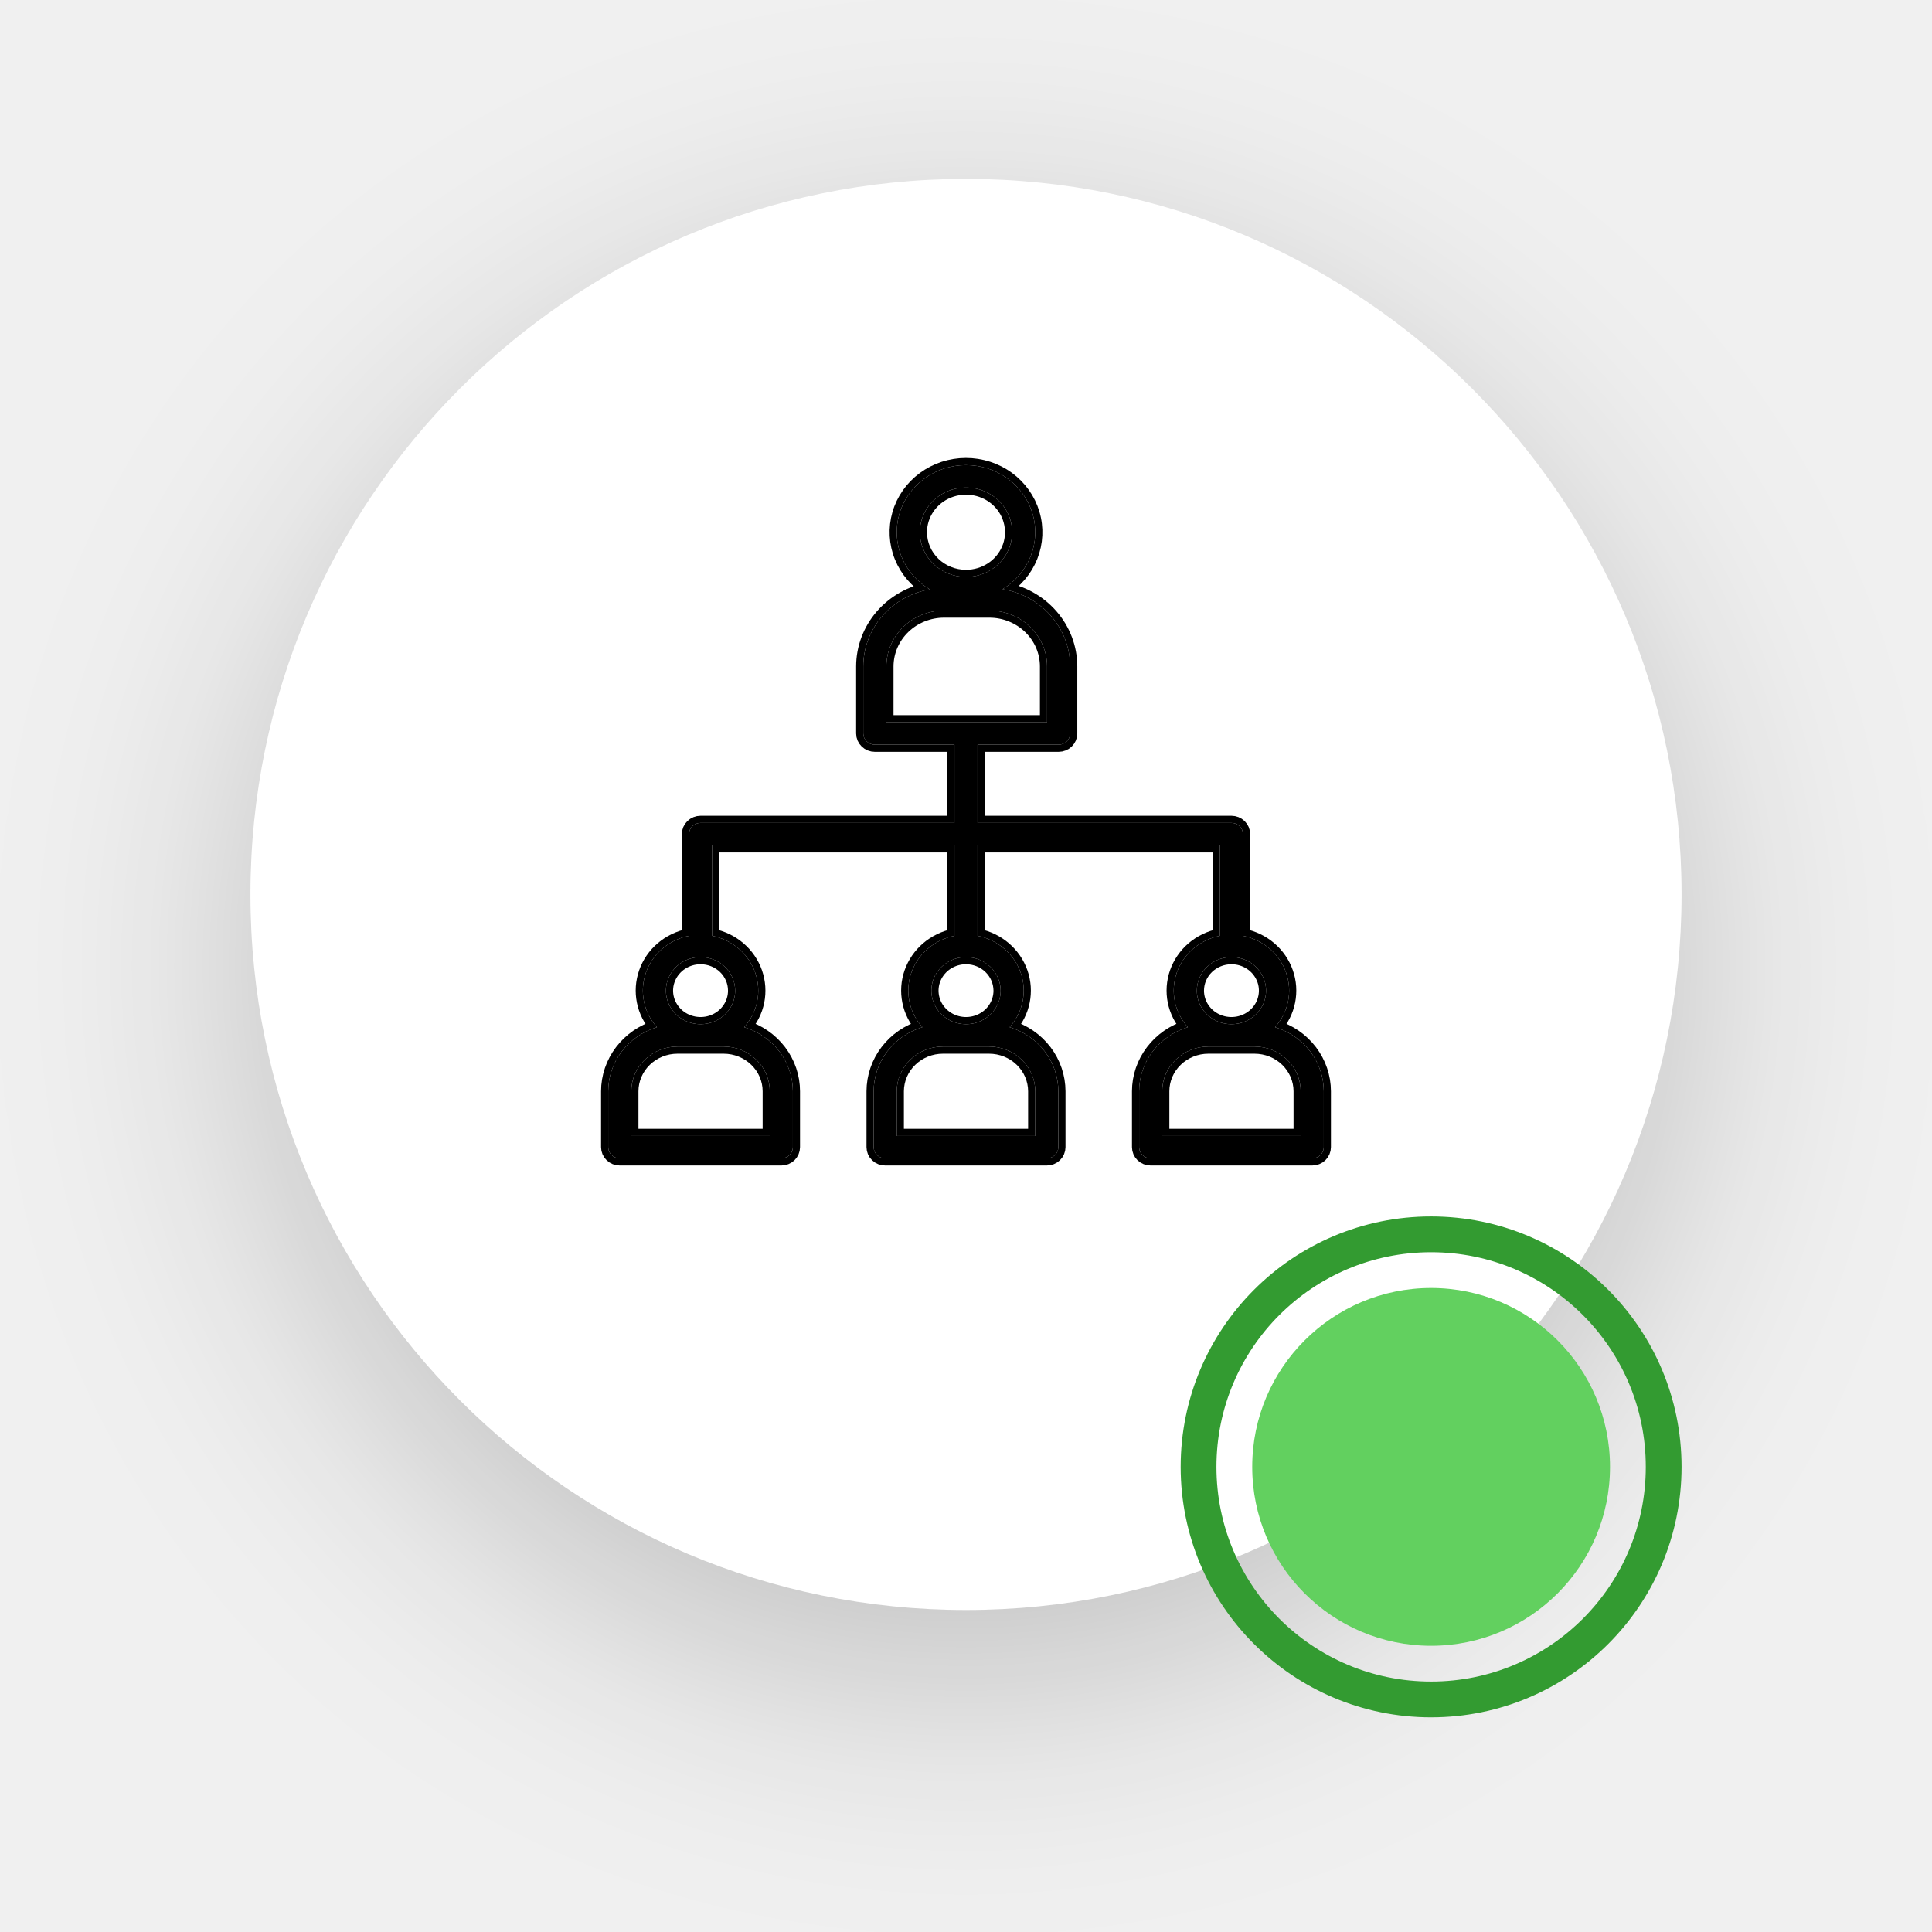
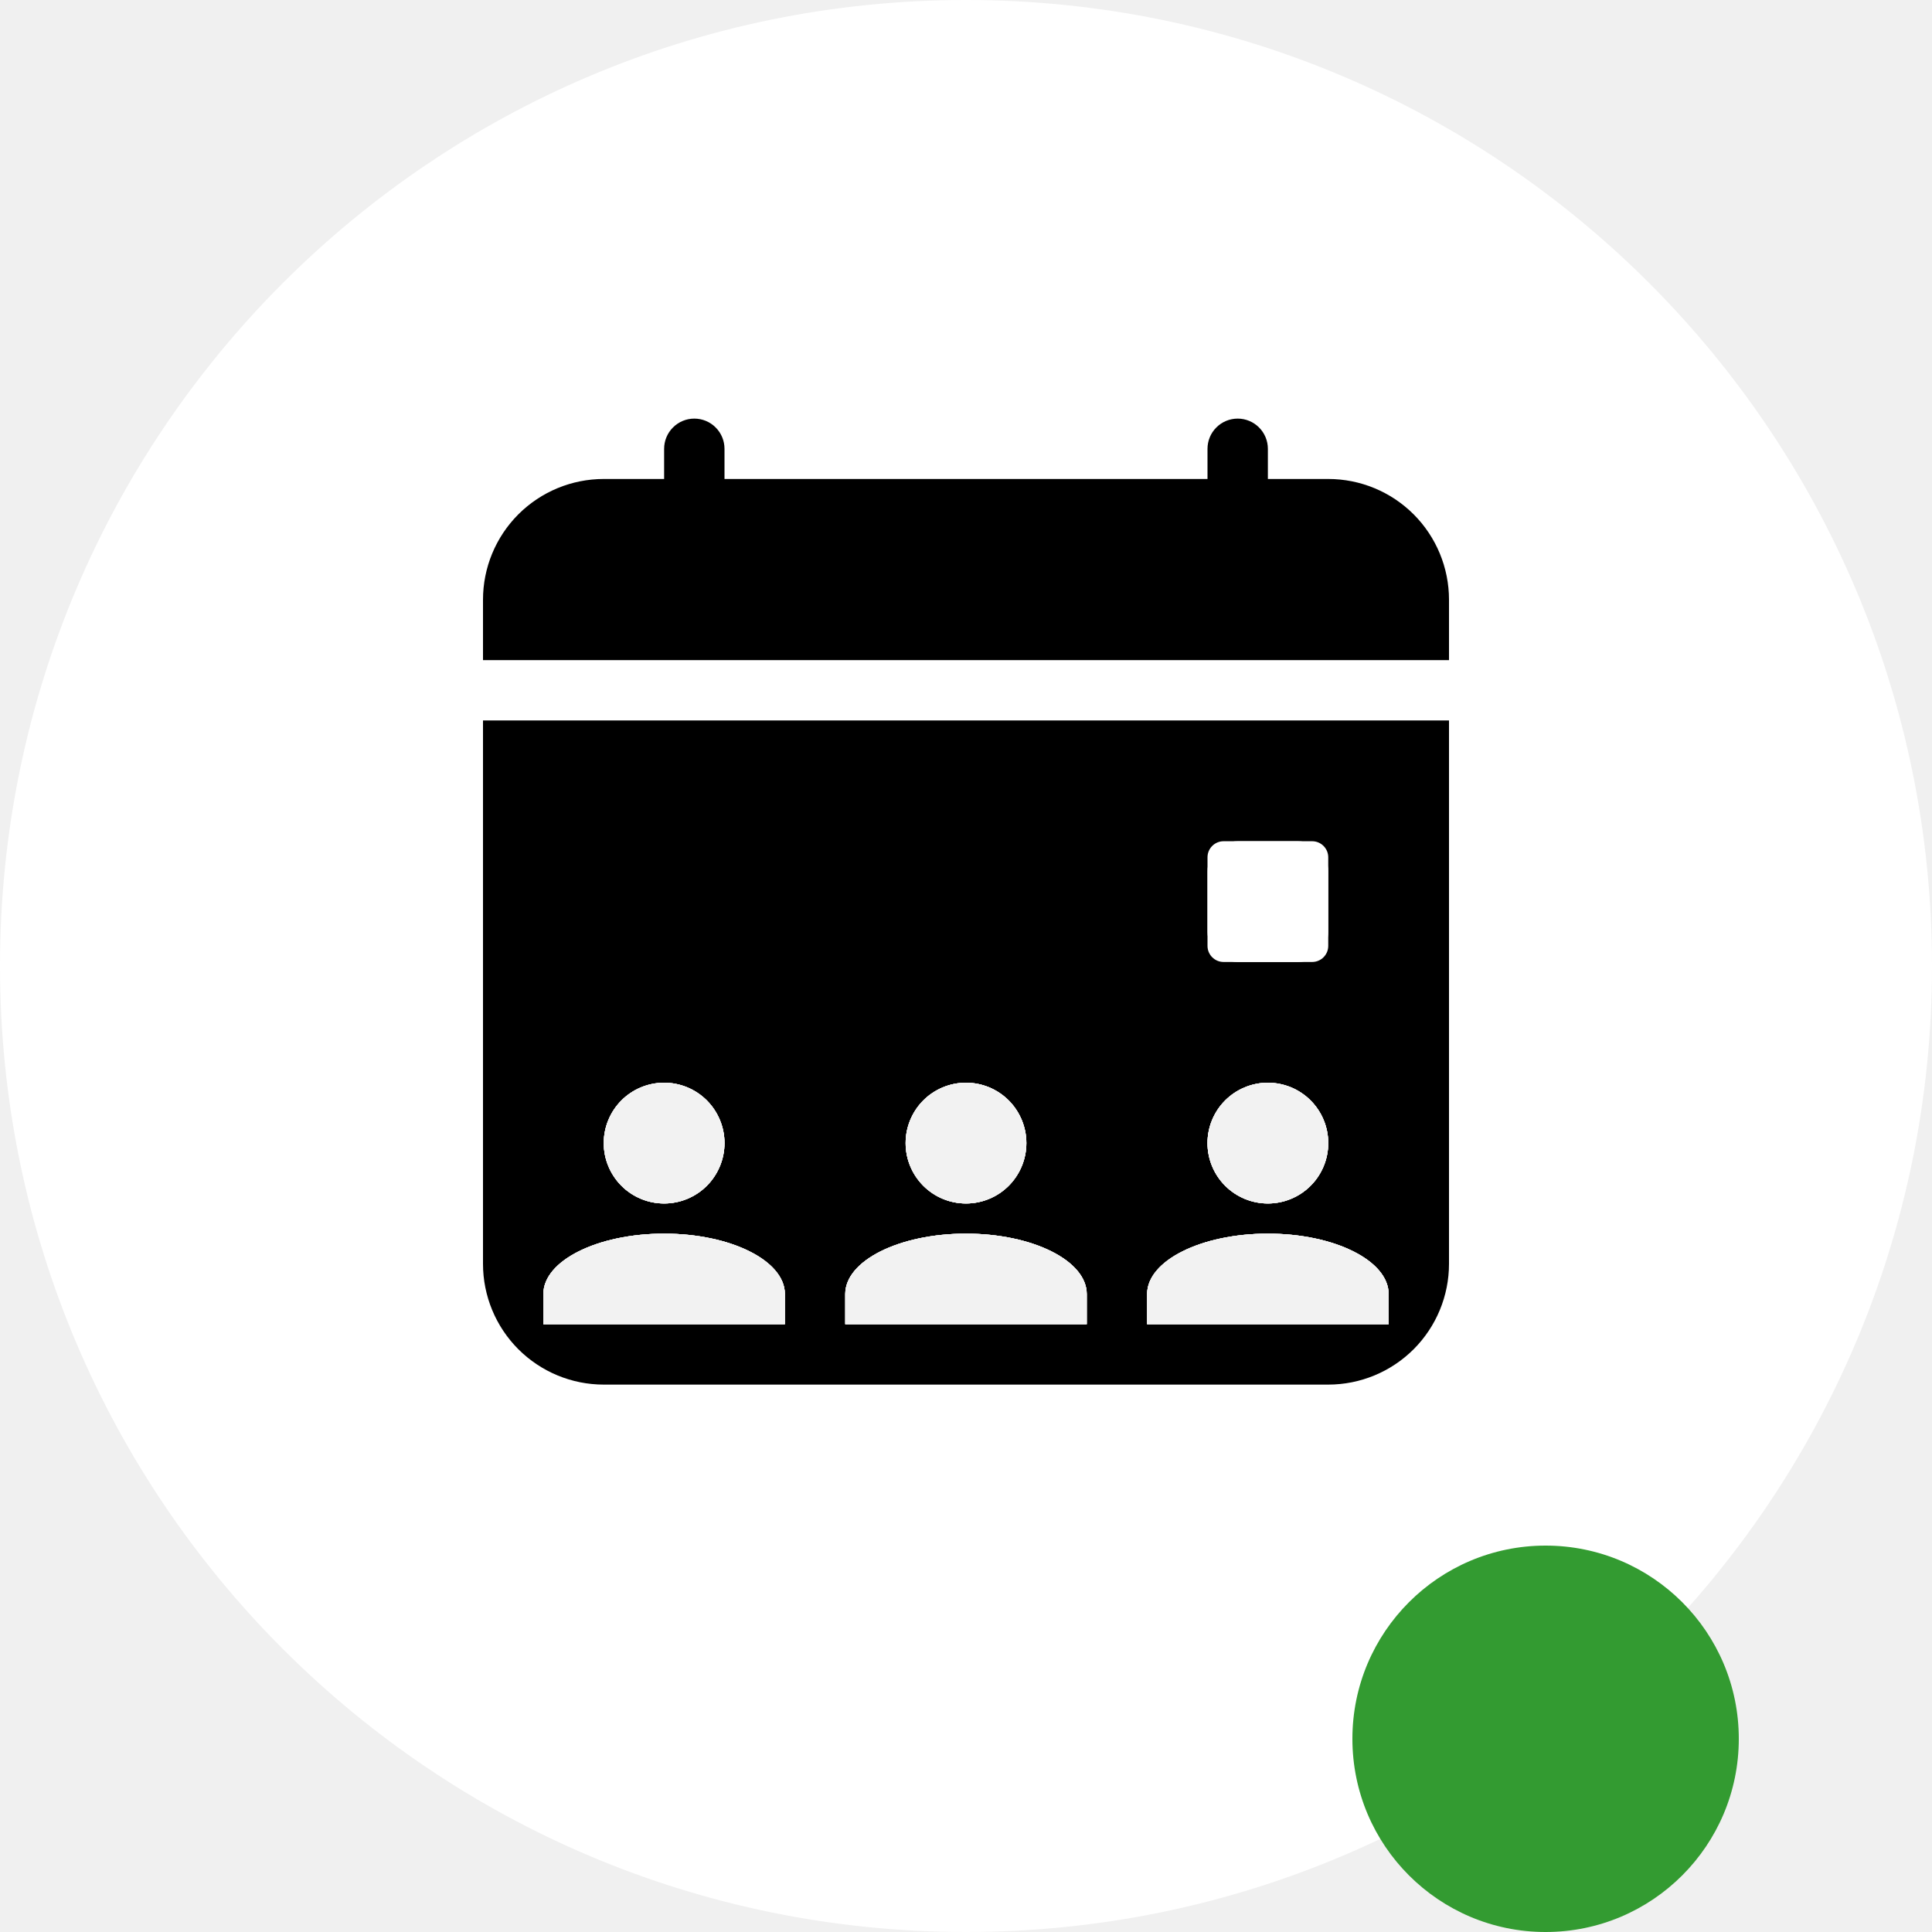
- <svg xmlns="http://www.w3.org/2000/svg" width="54" height="54" viewBox="0 0 54 54" fill="none">
-   <g filter="url(#filter0_d_3281_1999)">
-     <circle cx="27" cy="25" r="20" fill="white" />
-   </g>
-   <mask id="path-2-outside-1_3281_1999" maskUnits="userSpaceOnUse" x="16" y="12" width="22" height="21" fill="black">
-     <rect fill="white" x="16" y="12" width="22" height="21" />
-     <path d="M35.638 28.71C35.823 28.504 35.948 28.255 36.002 27.987C36.056 27.719 36.037 27.443 35.946 27.184C35.856 26.926 35.697 26.695 35.486 26.515C35.274 26.335 35.018 26.212 34.742 26.157V23.314C34.742 23.231 34.708 23.151 34.648 23.093C34.587 23.034 34.505 23.001 34.419 23.001H27.323V20.814H29.589C29.674 20.814 29.756 20.781 29.817 20.722C29.877 20.663 29.911 20.584 29.911 20.501V18.626C29.91 18.108 29.72 17.607 29.374 17.212C29.028 16.817 28.549 16.553 28.021 16.468C28.379 16.253 28.654 15.93 28.806 15.549C28.957 15.169 28.977 14.75 28.86 14.358C28.744 13.966 28.499 13.621 28.163 13.376C27.826 13.131 27.416 12.999 26.994 13C26.573 13.001 26.164 13.135 25.829 13.382C25.493 13.629 25.25 13.975 25.136 14.368C25.023 14.761 25.044 15.179 25.198 15.559C25.352 15.939 25.629 16.26 25.988 16.473C25.467 16.565 24.996 16.83 24.656 17.223C24.316 17.617 24.13 18.113 24.129 18.626V20.501C24.129 20.584 24.163 20.663 24.224 20.722C24.284 20.781 24.366 20.814 24.452 20.814H26.677V23.001H19.581C19.495 23.001 19.413 23.034 19.352 23.093C19.292 23.151 19.258 23.231 19.258 23.314V26.157C18.982 26.212 18.726 26.335 18.515 26.515C18.303 26.695 18.144 26.926 18.054 27.184C17.963 27.443 17.944 27.719 17.998 27.987C18.052 28.255 18.177 28.504 18.362 28.71C17.967 28.829 17.623 29.067 17.378 29.389C17.133 29.711 17 30.101 17 30.501V32.063C17 32.146 17.034 32.226 17.095 32.285C17.155 32.343 17.237 32.376 17.323 32.376H21.839C21.924 32.376 22.006 32.343 22.067 32.285C22.127 32.226 22.161 32.146 22.161 32.063V30.501C22.161 30.101 22.028 29.711 21.784 29.389C21.539 29.067 21.194 28.829 20.8 28.71C20.984 28.504 21.11 28.255 21.164 27.987C21.218 27.719 21.198 27.443 21.108 27.184C21.017 26.926 20.858 26.695 20.647 26.515C20.436 26.335 20.179 26.212 19.903 26.157V23.626H26.677V26.157C26.401 26.212 26.145 26.335 25.934 26.515C25.723 26.695 25.564 26.926 25.473 27.184C25.382 27.443 25.363 27.719 25.417 27.987C25.471 28.255 25.597 28.504 25.781 28.71C25.387 28.829 25.042 29.067 24.797 29.389C24.552 29.711 24.42 30.101 24.419 30.501V32.063C24.419 32.146 24.453 32.226 24.514 32.285C24.574 32.343 24.656 32.376 24.742 32.376H29.258C29.344 32.376 29.426 32.343 29.486 32.285C29.547 32.226 29.581 32.146 29.581 32.063V30.501C29.58 30.101 29.448 29.711 29.203 29.389C28.958 29.067 28.613 28.829 28.219 28.71C28.403 28.504 28.529 28.255 28.583 27.987C28.637 27.719 28.618 27.443 28.527 27.184C28.436 26.926 28.277 26.695 28.066 26.515C27.855 26.335 27.599 26.212 27.323 26.157V23.626H34.097V26.157C33.821 26.212 33.565 26.335 33.353 26.515C33.142 26.695 32.983 26.926 32.892 27.184C32.802 27.443 32.782 27.719 32.836 27.987C32.891 28.255 33.016 28.504 33.2 28.71C32.806 28.829 32.461 29.067 32.217 29.389C31.972 29.711 31.839 30.101 31.839 30.501V32.063C31.839 32.146 31.873 32.226 31.933 32.285C31.994 32.343 32.076 32.376 32.161 32.376H36.677C36.763 32.376 36.845 32.343 36.906 32.285C36.966 32.226 37 32.146 37 32.063V30.501C36.999 30.101 36.867 29.711 36.622 29.389C36.377 29.067 36.033 28.829 35.638 28.71ZM21.516 30.501V31.751H17.645V30.501C17.645 30.17 17.782 29.852 18.023 29.618C18.265 29.383 18.593 29.251 18.936 29.251H20.226C20.568 29.251 20.896 29.383 21.138 29.618C21.38 29.852 21.516 30.17 21.516 30.501ZM20.548 27.689C20.548 27.874 20.492 28.055 20.385 28.209C20.279 28.364 20.128 28.484 19.951 28.555C19.774 28.626 19.58 28.644 19.392 28.608C19.204 28.572 19.032 28.483 18.896 28.351C18.761 28.22 18.669 28.053 18.631 27.871C18.594 27.69 18.613 27.501 18.687 27.33C18.76 27.159 18.884 27.012 19.043 26.909C19.202 26.806 19.389 26.751 19.581 26.751C19.837 26.751 20.083 26.85 20.265 27.026C20.446 27.202 20.548 27.44 20.548 27.689ZM25.71 14.876C25.71 14.629 25.785 14.387 25.927 14.182C26.069 13.976 26.27 13.816 26.506 13.721C26.742 13.627 27.001 13.602 27.252 13.65C27.502 13.698 27.732 13.817 27.912 13.992C28.093 14.167 28.216 14.39 28.265 14.632C28.315 14.875 28.29 15.126 28.192 15.354C28.094 15.583 27.929 15.778 27.717 15.915C27.505 16.053 27.255 16.126 27 16.126C26.658 16.126 26.33 15.994 26.088 15.76C25.846 15.525 25.71 15.207 25.71 14.876ZM28.936 30.501V31.751H25.064V30.501C25.065 30.17 25.201 29.852 25.443 29.618C25.685 29.383 26.013 29.251 26.355 29.251H27.645C27.987 29.251 28.315 29.383 28.557 29.618C28.799 29.852 28.935 30.17 28.936 30.501ZM27.968 27.689C27.968 27.874 27.911 28.055 27.805 28.209C27.698 28.364 27.547 28.484 27.37 28.555C27.194 28.626 26.999 28.644 26.811 28.608C26.623 28.572 26.451 28.483 26.316 28.351C26.18 28.22 26.088 28.053 26.051 27.871C26.014 27.69 26.033 27.501 26.106 27.33C26.179 27.159 26.303 27.012 26.462 26.909C26.622 26.806 26.809 26.751 27 26.751C27.257 26.751 27.503 26.85 27.684 27.026C27.865 27.202 27.967 27.44 27.968 27.689ZM24.774 20.189V18.626C24.775 18.212 24.945 17.815 25.247 17.522C25.549 17.229 25.959 17.064 26.387 17.064H27.653C28.081 17.064 28.491 17.229 28.793 17.522C29.096 17.815 29.266 18.212 29.266 18.626V20.189H24.774ZM34.419 26.751C34.611 26.751 34.798 26.806 34.957 26.909C35.116 27.012 35.24 27.159 35.313 27.33C35.387 27.501 35.406 27.69 35.368 27.871C35.331 28.053 35.239 28.22 35.104 28.351C34.968 28.483 34.796 28.572 34.608 28.608C34.42 28.644 34.226 28.626 34.049 28.555C33.872 28.484 33.721 28.364 33.615 28.209C33.508 28.055 33.452 27.874 33.452 27.689C33.452 27.44 33.554 27.202 33.735 27.026C33.917 26.85 34.163 26.751 34.419 26.751ZM36.355 31.751H32.484V30.501C32.484 30.17 32.62 29.852 32.862 29.618C33.104 29.383 33.432 29.251 33.774 29.251H35.065C35.407 29.251 35.735 29.383 35.977 29.618C36.218 29.852 36.355 30.17 36.355 30.501V31.751Z" />
-   </mask>
-   <path d="M35.638 28.71C35.823 28.504 35.948 28.255 36.002 27.987C36.056 27.719 36.037 27.443 35.946 27.184C35.856 26.926 35.697 26.695 35.486 26.515C35.274 26.335 35.018 26.212 34.742 26.157V23.314C34.742 23.231 34.708 23.151 34.648 23.093C34.587 23.034 34.505 23.001 34.419 23.001H27.323V20.814H29.589C29.674 20.814 29.756 20.781 29.817 20.722C29.877 20.663 29.911 20.584 29.911 20.501V18.626C29.91 18.108 29.72 17.607 29.374 17.212C29.028 16.817 28.549 16.553 28.021 16.468C28.379 16.253 28.654 15.93 28.806 15.549C28.957 15.169 28.977 14.75 28.86 14.358C28.744 13.966 28.499 13.621 28.163 13.376C27.826 13.131 27.416 12.999 26.994 13C26.573 13.001 26.164 13.135 25.829 13.382C25.493 13.629 25.25 13.975 25.136 14.368C25.023 14.761 25.044 15.179 25.198 15.559C25.352 15.939 25.629 16.26 25.988 16.473C25.467 16.565 24.996 16.83 24.656 17.223C24.316 17.617 24.13 18.113 24.129 18.626V20.501C24.129 20.584 24.163 20.663 24.224 20.722C24.284 20.781 24.366 20.814 24.452 20.814H26.677V23.001H19.581C19.495 23.001 19.413 23.034 19.352 23.093C19.292 23.151 19.258 23.231 19.258 23.314V26.157C18.982 26.212 18.726 26.335 18.515 26.515C18.303 26.695 18.144 26.926 18.054 27.184C17.963 27.443 17.944 27.719 17.998 27.987C18.052 28.255 18.177 28.504 18.362 28.71C17.967 28.829 17.623 29.067 17.378 29.389C17.133 29.711 17 30.101 17 30.501V32.063C17 32.146 17.034 32.226 17.095 32.285C17.155 32.343 17.237 32.376 17.323 32.376H21.839C21.924 32.376 22.006 32.343 22.067 32.285C22.127 32.226 22.161 32.146 22.161 32.063V30.501C22.161 30.101 22.028 29.711 21.784 29.389C21.539 29.067 21.194 28.829 20.8 28.71C20.984 28.504 21.11 28.255 21.164 27.987C21.218 27.719 21.198 27.443 21.108 27.184C21.017 26.926 20.858 26.695 20.647 26.515C20.436 26.335 20.179 26.212 19.903 26.157V23.626H26.677V26.157C26.401 26.212 26.145 26.335 25.934 26.515C25.723 26.695 25.564 26.926 25.473 27.184C25.382 27.443 25.363 27.719 25.417 27.987C25.471 28.255 25.597 28.504 25.781 28.71C25.387 28.829 25.042 29.067 24.797 29.389C24.552 29.711 24.42 30.101 24.419 30.501V32.063C24.419 32.146 24.453 32.226 24.514 32.285C24.574 32.343 24.656 32.376 24.742 32.376H29.258C29.344 32.376 29.426 32.343 29.486 32.285C29.547 32.226 29.581 32.146 29.581 32.063V30.501C29.58 30.101 29.448 29.711 29.203 29.389C28.958 29.067 28.613 28.829 28.219 28.71C28.403 28.504 28.529 28.255 28.583 27.987C28.637 27.719 28.618 27.443 28.527 27.184C28.436 26.926 28.277 26.695 28.066 26.515C27.855 26.335 27.599 26.212 27.323 26.157V23.626H34.097V26.157C33.821 26.212 33.565 26.335 33.353 26.515C33.142 26.695 32.983 26.926 32.892 27.184C32.802 27.443 32.782 27.719 32.836 27.987C32.891 28.255 33.016 28.504 33.2 28.71C32.806 28.829 32.461 29.067 32.217 29.389C31.972 29.711 31.839 30.101 31.839 30.501V32.063C31.839 32.146 31.873 32.226 31.933 32.285C31.994 32.343 32.076 32.376 32.161 32.376H36.677C36.763 32.376 36.845 32.343 36.906 32.285C36.966 32.226 37 32.146 37 32.063V30.501C36.999 30.101 36.867 29.711 36.622 29.389C36.377 29.067 36.033 28.829 35.638 28.71ZM21.516 30.501V31.751H17.645V30.501C17.645 30.17 17.782 29.852 18.023 29.618C18.265 29.383 18.593 29.251 18.936 29.251H20.226C20.568 29.251 20.896 29.383 21.138 29.618C21.38 29.852 21.516 30.17 21.516 30.501ZM20.548 27.689C20.548 27.874 20.492 28.055 20.385 28.209C20.279 28.364 20.128 28.484 19.951 28.555C19.774 28.626 19.58 28.644 19.392 28.608C19.204 28.572 19.032 28.483 18.896 28.351C18.761 28.22 18.669 28.053 18.631 27.871C18.594 27.69 18.613 27.501 18.687 27.33C18.76 27.159 18.884 27.012 19.043 26.909C19.202 26.806 19.389 26.751 19.581 26.751C19.837 26.751 20.083 26.85 20.265 27.026C20.446 27.202 20.548 27.44 20.548 27.689ZM25.71 14.876C25.71 14.629 25.785 14.387 25.927 14.182C26.069 13.976 26.27 13.816 26.506 13.721C26.742 13.627 27.001 13.602 27.252 13.65C27.502 13.698 27.732 13.817 27.912 13.992C28.093 14.167 28.216 14.39 28.265 14.632C28.315 14.875 28.29 15.126 28.192 15.354C28.094 15.583 27.929 15.778 27.717 15.915C27.505 16.053 27.255 16.126 27 16.126C26.658 16.126 26.33 15.994 26.088 15.76C25.846 15.525 25.71 15.207 25.71 14.876ZM28.936 30.501V31.751H25.064V30.501C25.065 30.17 25.201 29.852 25.443 29.618C25.685 29.383 26.013 29.251 26.355 29.251H27.645C27.987 29.251 28.315 29.383 28.557 29.618C28.799 29.852 28.935 30.17 28.936 30.501ZM27.968 27.689C27.968 27.874 27.911 28.055 27.805 28.209C27.698 28.364 27.547 28.484 27.37 28.555C27.194 28.626 26.999 28.644 26.811 28.608C26.623 28.572 26.451 28.483 26.316 28.351C26.18 28.22 26.088 28.053 26.051 27.871C26.014 27.69 26.033 27.501 26.106 27.33C26.179 27.159 26.303 27.012 26.462 26.909C26.622 26.806 26.809 26.751 27 26.751C27.257 26.751 27.503 26.85 27.684 27.026C27.865 27.202 27.967 27.44 27.968 27.689ZM24.774 20.189V18.626C24.775 18.212 24.945 17.815 25.247 17.522C25.549 17.229 25.959 17.064 26.387 17.064H27.653C28.081 17.064 28.491 17.229 28.793 17.522C29.096 17.815 29.266 18.212 29.266 18.626V20.189H24.774ZM34.419 26.751C34.611 26.751 34.798 26.806 34.957 26.909C35.116 27.012 35.24 27.159 35.313 27.33C35.387 27.501 35.406 27.69 35.368 27.871C35.331 28.053 35.239 28.22 35.104 28.351C34.968 28.483 34.796 28.572 34.608 28.608C34.42 28.644 34.226 28.626 34.049 28.555C33.872 28.484 33.721 28.364 33.615 28.209C33.508 28.055 33.452 27.874 33.452 27.689C33.452 27.44 33.554 27.202 33.735 27.026C33.917 26.85 34.163 26.751 34.419 26.751ZM36.355 31.751H32.484V30.501C32.484 30.17 32.62 29.852 32.862 29.618C33.104 29.383 33.432 29.251 33.774 29.251H35.065C35.407 29.251 35.735 29.383 35.977 29.618C36.218 29.852 36.355 30.17 36.355 30.501V31.751Z" fill="black" />
-   <path d="M35.638 28.71C35.823 28.504 35.948 28.255 36.002 27.987C36.056 27.719 36.037 27.443 35.946 27.184C35.856 26.926 35.697 26.695 35.486 26.515C35.274 26.335 35.018 26.212 34.742 26.157V23.314C34.742 23.231 34.708 23.151 34.648 23.093C34.587 23.034 34.505 23.001 34.419 23.001H27.323V20.814H29.589C29.674 20.814 29.756 20.781 29.817 20.722C29.877 20.663 29.911 20.584 29.911 20.501V18.626C29.91 18.108 29.72 17.607 29.374 17.212C29.028 16.817 28.549 16.553 28.021 16.468C28.379 16.253 28.654 15.93 28.806 15.549C28.957 15.169 28.977 14.75 28.86 14.358C28.744 13.966 28.499 13.621 28.163 13.376C27.826 13.131 27.416 12.999 26.994 13C26.573 13.001 26.164 13.135 25.829 13.382C25.493 13.629 25.25 13.975 25.136 14.368C25.023 14.761 25.044 15.179 25.198 15.559C25.352 15.939 25.629 16.26 25.988 16.473C25.467 16.565 24.996 16.83 24.656 17.223C24.316 17.617 24.13 18.113 24.129 18.626V20.501C24.129 20.584 24.163 20.663 24.224 20.722C24.284 20.781 24.366 20.814 24.452 20.814H26.677V23.001H19.581C19.495 23.001 19.413 23.034 19.352 23.093C19.292 23.151 19.258 23.231 19.258 23.314V26.157C18.982 26.212 18.726 26.335 18.515 26.515C18.303 26.695 18.144 26.926 18.054 27.184C17.963 27.443 17.944 27.719 17.998 27.987C18.052 28.255 18.177 28.504 18.362 28.71C17.967 28.829 17.623 29.067 17.378 29.389C17.133 29.711 17 30.101 17 30.501V32.063C17 32.146 17.034 32.226 17.095 32.285C17.155 32.343 17.237 32.376 17.323 32.376H21.839C21.924 32.376 22.006 32.343 22.067 32.285C22.127 32.226 22.161 32.146 22.161 32.063V30.501C22.161 30.101 22.028 29.711 21.784 29.389C21.539 29.067 21.194 28.829 20.8 28.71C20.984 28.504 21.11 28.255 21.164 27.987C21.218 27.719 21.198 27.443 21.108 27.184C21.017 26.926 20.858 26.695 20.647 26.515C20.436 26.335 20.179 26.212 19.903 26.157V23.626H26.677V26.157C26.401 26.212 26.145 26.335 25.934 26.515C25.723 26.695 25.564 26.926 25.473 27.184C25.382 27.443 25.363 27.719 25.417 27.987C25.471 28.255 25.597 28.504 25.781 28.71C25.387 28.829 25.042 29.067 24.797 29.389C24.552 29.711 24.42 30.101 24.419 30.501V32.063C24.419 32.146 24.453 32.226 24.514 32.285C24.574 32.343 24.656 32.376 24.742 32.376H29.258C29.344 32.376 29.426 32.343 29.486 32.285C29.547 32.226 29.581 32.146 29.581 32.063V30.501C29.58 30.101 29.448 29.711 29.203 29.389C28.958 29.067 28.613 28.829 28.219 28.71C28.403 28.504 28.529 28.255 28.583 27.987C28.637 27.719 28.618 27.443 28.527 27.184C28.436 26.926 28.277 26.695 28.066 26.515C27.855 26.335 27.599 26.212 27.323 26.157V23.626H34.097V26.157C33.821 26.212 33.565 26.335 33.353 26.515C33.142 26.695 32.983 26.926 32.892 27.184C32.802 27.443 32.782 27.719 32.836 27.987C32.891 28.255 33.016 28.504 33.2 28.71C32.806 28.829 32.461 29.067 32.217 29.389C31.972 29.711 31.839 30.101 31.839 30.501V32.063C31.839 32.146 31.873 32.226 31.933 32.285C31.994 32.343 32.076 32.376 32.161 32.376H36.677C36.763 32.376 36.845 32.343 36.906 32.285C36.966 32.226 37 32.146 37 32.063V30.501C36.999 30.101 36.867 29.711 36.622 29.389C36.377 29.067 36.033 28.829 35.638 28.71ZM21.516 30.501V31.751H17.645V30.501C17.645 30.17 17.782 29.852 18.023 29.618C18.265 29.383 18.593 29.251 18.936 29.251H20.226C20.568 29.251 20.896 29.383 21.138 29.618C21.38 29.852 21.516 30.17 21.516 30.501ZM20.548 27.689C20.548 27.874 20.492 28.055 20.385 28.209C20.279 28.364 20.128 28.484 19.951 28.555C19.774 28.626 19.58 28.644 19.392 28.608C19.204 28.572 19.032 28.483 18.896 28.351C18.761 28.22 18.669 28.053 18.631 27.871C18.594 27.69 18.613 27.501 18.687 27.33C18.76 27.159 18.884 27.012 19.043 26.909C19.202 26.806 19.389 26.751 19.581 26.751C19.837 26.751 20.083 26.85 20.265 27.026C20.446 27.202 20.548 27.44 20.548 27.689ZM25.71 14.876C25.71 14.629 25.785 14.387 25.927 14.182C26.069 13.976 26.27 13.816 26.506 13.721C26.742 13.627 27.001 13.602 27.252 13.65C27.502 13.698 27.732 13.817 27.912 13.992C28.093 14.167 28.216 14.39 28.265 14.632C28.315 14.875 28.29 15.126 28.192 15.354C28.094 15.583 27.929 15.778 27.717 15.915C27.505 16.053 27.255 16.126 27 16.126C26.658 16.126 26.33 15.994 26.088 15.76C25.846 15.525 25.71 15.207 25.71 14.876ZM28.936 30.501V31.751H25.064V30.501C25.065 30.17 25.201 29.852 25.443 29.618C25.685 29.383 26.013 29.251 26.355 29.251H27.645C27.987 29.251 28.315 29.383 28.557 29.618C28.799 29.852 28.935 30.17 28.936 30.501ZM27.968 27.689C27.968 27.874 27.911 28.055 27.805 28.209C27.698 28.364 27.547 28.484 27.37 28.555C27.194 28.626 26.999 28.644 26.811 28.608C26.623 28.572 26.451 28.483 26.316 28.351C26.18 28.22 26.088 28.053 26.051 27.871C26.014 27.69 26.033 27.501 26.106 27.33C26.179 27.159 26.303 27.012 26.462 26.909C26.622 26.806 26.809 26.751 27 26.751C27.257 26.751 27.503 26.85 27.684 27.026C27.865 27.202 27.967 27.44 27.968 27.689ZM24.774 20.189V18.626C24.775 18.212 24.945 17.815 25.247 17.522C25.549 17.229 25.959 17.064 26.387 17.064H27.653C28.081 17.064 28.491 17.229 28.793 17.522C29.096 17.815 29.266 18.212 29.266 18.626V20.189H24.774ZM34.419 26.751C34.611 26.751 34.798 26.806 34.957 26.909C35.116 27.012 35.24 27.159 35.313 27.33C35.387 27.501 35.406 27.69 35.368 27.871C35.331 28.053 35.239 28.22 35.104 28.351C34.968 28.483 34.796 28.572 34.608 28.608C34.42 28.644 34.226 28.626 34.049 28.555C33.872 28.484 33.721 28.364 33.615 28.209C33.508 28.055 33.452 27.874 33.452 27.689C33.452 27.44 33.554 27.202 33.735 27.026C33.917 26.85 34.163 26.751 34.419 26.751ZM36.355 31.751H32.484V30.501C32.484 30.17 32.62 29.852 32.862 29.618C33.104 29.383 33.432 29.251 33.774 29.251H35.065C35.407 29.251 35.735 29.383 35.977 29.618C36.218 29.852 36.355 30.17 36.355 30.501V31.751Z" stroke="black" stroke-width="0.4" mask="url(#path-2-outside-1_3281_1999)" />
-   <circle cx="40" cy="41" r="6.5" stroke="#339B31" />
-   <circle cx="40" cy="41" r="5" fill="#62D05F" />
-   <defs>
-     <filter id="filter0_d_3281_1999" x="0" y="0" width="54" height="54" filterUnits="userSpaceOnUse" color-interpolation-filters="sRGB">
-       <feFlood flood-opacity="0" result="BackgroundImageFix" />
-       <feColorMatrix in="SourceAlpha" type="matrix" values="0 0 0 0 0 0 0 0 0 0 0 0 0 0 0 0 0 0 127 0" result="hardAlpha" />
-       <feOffset dy="2" />
-       <feGaussianBlur stdDeviation="3.5" />
-       <feColorMatrix type="matrix" values="0 0 0 0 0 0 0 0 0 0 0 0 0 0 0 0 0 0 0.2 0" />
-       <feBlend mode="normal" in2="BackgroundImageFix" result="effect1_dropShadow_3281_1999" />
-       <feBlend mode="normal" in="SourceGraphic" in2="effect1_dropShadow_3281_1999" result="shape" />
-     </filter>
-   </defs>
+ <svg xmlns="http://www.w3.org/2000/svg" width="60" height="60" viewBox="0 0 60 60" fill="none">
+   <circle cx="30" cy="30" r="30" fill="white" />
+   <circle cx="48" cy="54" r="6" fill="#339B31" />
+   <path d="M22.5 13.938C22.5 13.689 22.401 13.45 22.225 13.275C22.05 13.099 21.811 13 21.562 13C21.314 13 21.075 13.099 20.9 13.275C20.724 13.45 20.625 13.689 20.625 13.938V14.875H18.75C17.755 14.875 16.802 15.27 16.098 15.973C15.395 16.677 15 17.63 15 18.625V20.5H45V18.625C45 17.63 44.605 16.677 43.902 15.973C43.198 15.27 42.245 14.875 41.25 14.875H39.375V13.938C39.375 13.689 39.276 13.45 39.1 13.275C38.925 13.099 38.686 13 38.438 13C38.189 13 37.95 13.099 37.775 13.275C37.599 13.45 37.5 13.689 37.5 13.938V14.875H22.5V13.938ZM45 39.25V22.375H15V39.25C15 40.245 15.395 41.198 16.098 41.902C16.802 42.605 17.755 43 18.75 43H41.25C42.245 43 43.198 42.605 43.902 41.902C44.605 41.198 45 40.245 45 39.25ZM38.438 26.125H40.312C40.561 26.125 40.8 26.224 40.975 26.4C41.151 26.575 41.25 26.814 41.25 27.062V28.938C41.25 29.186 41.151 29.425 40.975 29.6C40.8 29.776 40.561 29.875 40.312 29.875H38.438C38.189 29.875 37.95 29.776 37.775 29.6C37.599 29.425 37.5 29.186 37.5 28.938V27.062C37.5 26.814 37.599 26.575 37.775 26.4C37.95 26.224 38.189 26.125 38.438 26.125Z" fill="black" />
+   <path d="M20.625 33.625C21.122 33.625 21.599 33.822 21.951 34.174C22.302 34.526 22.5 35.003 22.5 35.5C22.5 35.997 22.302 36.474 21.951 36.826C21.599 37.178 21.122 37.375 20.625 37.375C20.128 37.375 19.651 37.178 19.299 36.826C18.948 36.474 18.75 35.997 18.75 35.5C18.75 35.003 18.948 34.526 19.299 34.174C19.651 33.822 20.128 33.625 20.625 33.625ZM20.625 38.312C22.697 38.312 24.375 39.152 24.375 40.188V41.125H16.875V40.188C16.875 39.152 18.553 38.312 20.625 38.312Z" fill="#F2F2F2" />
+   <path d="M20.625 33.625C21.122 33.625 21.599 33.822 21.951 34.174C22.302 34.526 22.5 35.003 22.5 35.5C22.5 35.997 22.302 36.474 21.951 36.826C21.599 37.178 21.122 37.375 20.625 37.375C20.128 37.375 19.651 37.178 19.299 36.826C18.948 36.474 18.75 35.997 18.75 35.5C18.75 35.003 18.948 34.526 19.299 34.174C19.651 33.822 20.128 33.625 20.625 33.625ZM20.625 38.312C22.697 38.312 24.375 39.152 24.375 40.188V41.125H16.875V40.188C16.875 39.152 18.553 38.312 20.625 38.312Z" fill="#F2F2F2" />
+   <path d="M20.625 33.625C21.122 33.625 21.599 33.822 21.951 34.174C22.302 34.526 22.5 35.003 22.5 35.5C22.5 35.997 22.302 36.474 21.951 36.826C21.599 37.178 21.122 37.375 20.625 37.375C20.128 37.375 19.651 37.178 19.299 36.826C18.948 36.474 18.75 35.997 18.75 35.5C18.75 35.003 18.948 34.526 19.299 34.174C19.651 33.822 20.128 33.625 20.625 33.625ZM20.625 38.312C22.697 38.312 24.375 39.152 24.375 40.188V41.125H16.875V40.188C16.875 39.152 18.553 38.312 20.625 38.312Z" fill="#F2F2F2" />
+   <path d="M20.625 33.625C21.122 33.625 21.599 33.822 21.951 34.174C22.302 34.526 22.5 35.003 22.5 35.5C22.5 35.997 22.302 36.474 21.951 36.826C21.599 37.178 21.122 37.375 20.625 37.375C20.128 37.375 19.651 37.178 19.299 36.826C18.948 36.474 18.75 35.997 18.75 35.5C18.75 35.003 18.948 34.526 19.299 34.174C19.651 33.822 20.128 33.625 20.625 33.625ZM20.625 38.312C22.697 38.312 24.375 39.152 24.375 40.188V41.125H16.875V40.188C16.875 39.152 18.553 38.312 20.625 38.312Z" fill="#F2F2F2" />
+   <path d="M30 33.625C30.497 33.625 30.974 33.822 31.326 34.174C31.677 34.526 31.875 35.003 31.875 35.5C31.875 35.997 31.677 36.474 31.326 36.826C30.974 37.178 30.497 37.375 30 37.375C29.503 37.375 29.026 37.178 28.674 36.826C28.323 36.474 28.125 35.997 28.125 35.5C28.125 35.003 28.323 34.526 28.674 34.174C29.026 33.822 29.503 33.625 30 33.625ZM30 38.312C32.072 38.312 33.75 39.152 33.75 40.188V41.125H26.25V40.188C26.25 39.152 27.928 38.312 30 38.312Z" fill="#F2F2F2" />
+   <path d="M30 33.625C30.497 33.625 30.974 33.822 31.326 34.174C31.677 34.526 31.875 35.003 31.875 35.5C31.875 35.997 31.677 36.474 31.326 36.826C30.974 37.178 30.497 37.375 30 37.375C29.503 37.375 29.026 37.178 28.674 36.826C28.323 36.474 28.125 35.997 28.125 35.5C28.125 35.003 28.323 34.526 28.674 34.174C29.026 33.822 29.503 33.625 30 33.625ZM30 38.312C32.072 38.312 33.75 39.152 33.75 40.188V41.125H26.25V40.188C26.25 39.152 27.928 38.312 30 38.312Z" fill="#F2F2F2" />
+   <path d="M30 33.625C30.497 33.625 30.974 33.822 31.326 34.174C31.677 34.526 31.875 35.003 31.875 35.5C31.875 35.997 31.677 36.474 31.326 36.826C30.974 37.178 30.497 37.375 30 37.375C29.503 37.375 29.026 37.178 28.674 36.826C28.323 36.474 28.125 35.997 28.125 35.5C28.125 35.003 28.323 34.526 28.674 34.174C29.026 33.822 29.503 33.625 30 33.625ZM30 38.312C32.072 38.312 33.75 39.152 33.75 40.188V41.125H26.25V40.188C26.25 39.152 27.928 38.312 30 38.312Z" fill="#F2F2F2" />
+   <path d="M30 33.625C30.497 33.625 30.974 33.822 31.326 34.174C31.677 34.526 31.875 35.003 31.875 35.5C31.875 35.997 31.677 36.474 31.326 36.826C30.974 37.178 30.497 37.375 30 37.375C29.503 37.375 29.026 37.178 28.674 36.826C28.323 36.474 28.125 35.997 28.125 35.5C28.125 35.003 28.323 34.526 28.674 34.174C29.026 33.822 29.503 33.625 30 33.625ZM30 38.312C32.072 38.312 33.75 39.152 33.75 40.188V41.125H26.25V40.188C26.25 39.152 27.928 38.312 30 38.312Z" fill="#F2F2F2" />
+   <path d="M39.375 33.625C39.872 33.625 40.349 33.822 40.701 34.174C41.053 34.526 41.25 35.003 41.25 35.5C41.25 35.997 41.053 36.474 40.701 36.826C40.349 37.178 39.872 37.375 39.375 37.375C38.878 37.375 38.401 37.178 38.049 36.826C37.697 36.474 37.5 35.997 37.5 35.5C37.5 35.003 37.697 34.526 38.049 34.174C38.401 33.822 38.878 33.625 39.375 33.625ZM39.375 38.312C41.447 38.312 43.125 39.152 43.125 40.188V41.125H35.625V40.188C35.625 39.152 37.303 38.312 39.375 38.312Z" fill="#F2F2F2" />
+   <path d="M39.375 33.625C39.872 33.625 40.349 33.822 40.701 34.174C41.053 34.526 41.25 35.003 41.25 35.5C41.25 35.997 41.053 36.474 40.701 36.826C40.349 37.178 39.872 37.375 39.375 37.375C38.878 37.375 38.401 37.178 38.049 36.826C37.697 36.474 37.5 35.997 37.5 35.5C37.5 35.003 37.697 34.526 38.049 34.174C38.401 33.822 38.878 33.625 39.375 33.625ZM39.375 38.312C41.447 38.312 43.125 39.152 43.125 40.188V41.125H35.625V40.188C35.625 39.152 37.303 38.312 39.375 38.312Z" fill="#F2F2F2" />
+   <path d="M39.375 33.625C39.872 33.625 40.349 33.822 40.701 34.174C41.053 34.526 41.25 35.003 41.25 35.5C41.25 35.997 41.053 36.474 40.701 36.826C40.349 37.178 39.872 37.375 39.375 37.375C38.878 37.375 38.401 37.178 38.049 36.826C37.697 36.474 37.5 35.997 37.5 35.5C37.5 35.003 37.697 34.526 38.049 34.174C38.401 33.822 38.878 33.625 39.375 33.625ZM39.375 38.312C41.447 38.312 43.125 39.152 43.125 40.188V41.125H35.625V40.188C35.625 39.152 37.303 38.312 39.375 38.312Z" fill="#F2F2F2" />
+   <path d="M39.375 33.625C39.872 33.625 40.349 33.822 40.701 34.174C41.053 34.526 41.25 35.003 41.25 35.5C41.25 35.997 41.053 36.474 40.701 36.826C40.349 37.178 39.872 37.375 39.375 37.375C38.878 37.375 38.401 37.178 38.049 36.826C37.697 36.474 37.5 35.997 37.5 35.5C37.5 35.003 37.697 34.526 38.049 34.174C38.401 33.822 38.878 33.625 39.375 33.625ZM39.375 38.312C41.447 38.312 43.125 39.152 43.125 40.188V41.125H35.625V40.188C35.625 39.152 37.303 38.312 39.375 38.312Z" fill="#F2F2F2" />
+   <rect x="37.5" y="26.125" width="3.75" height="3.75" rx="0.5" fill="white" />
</svg>
